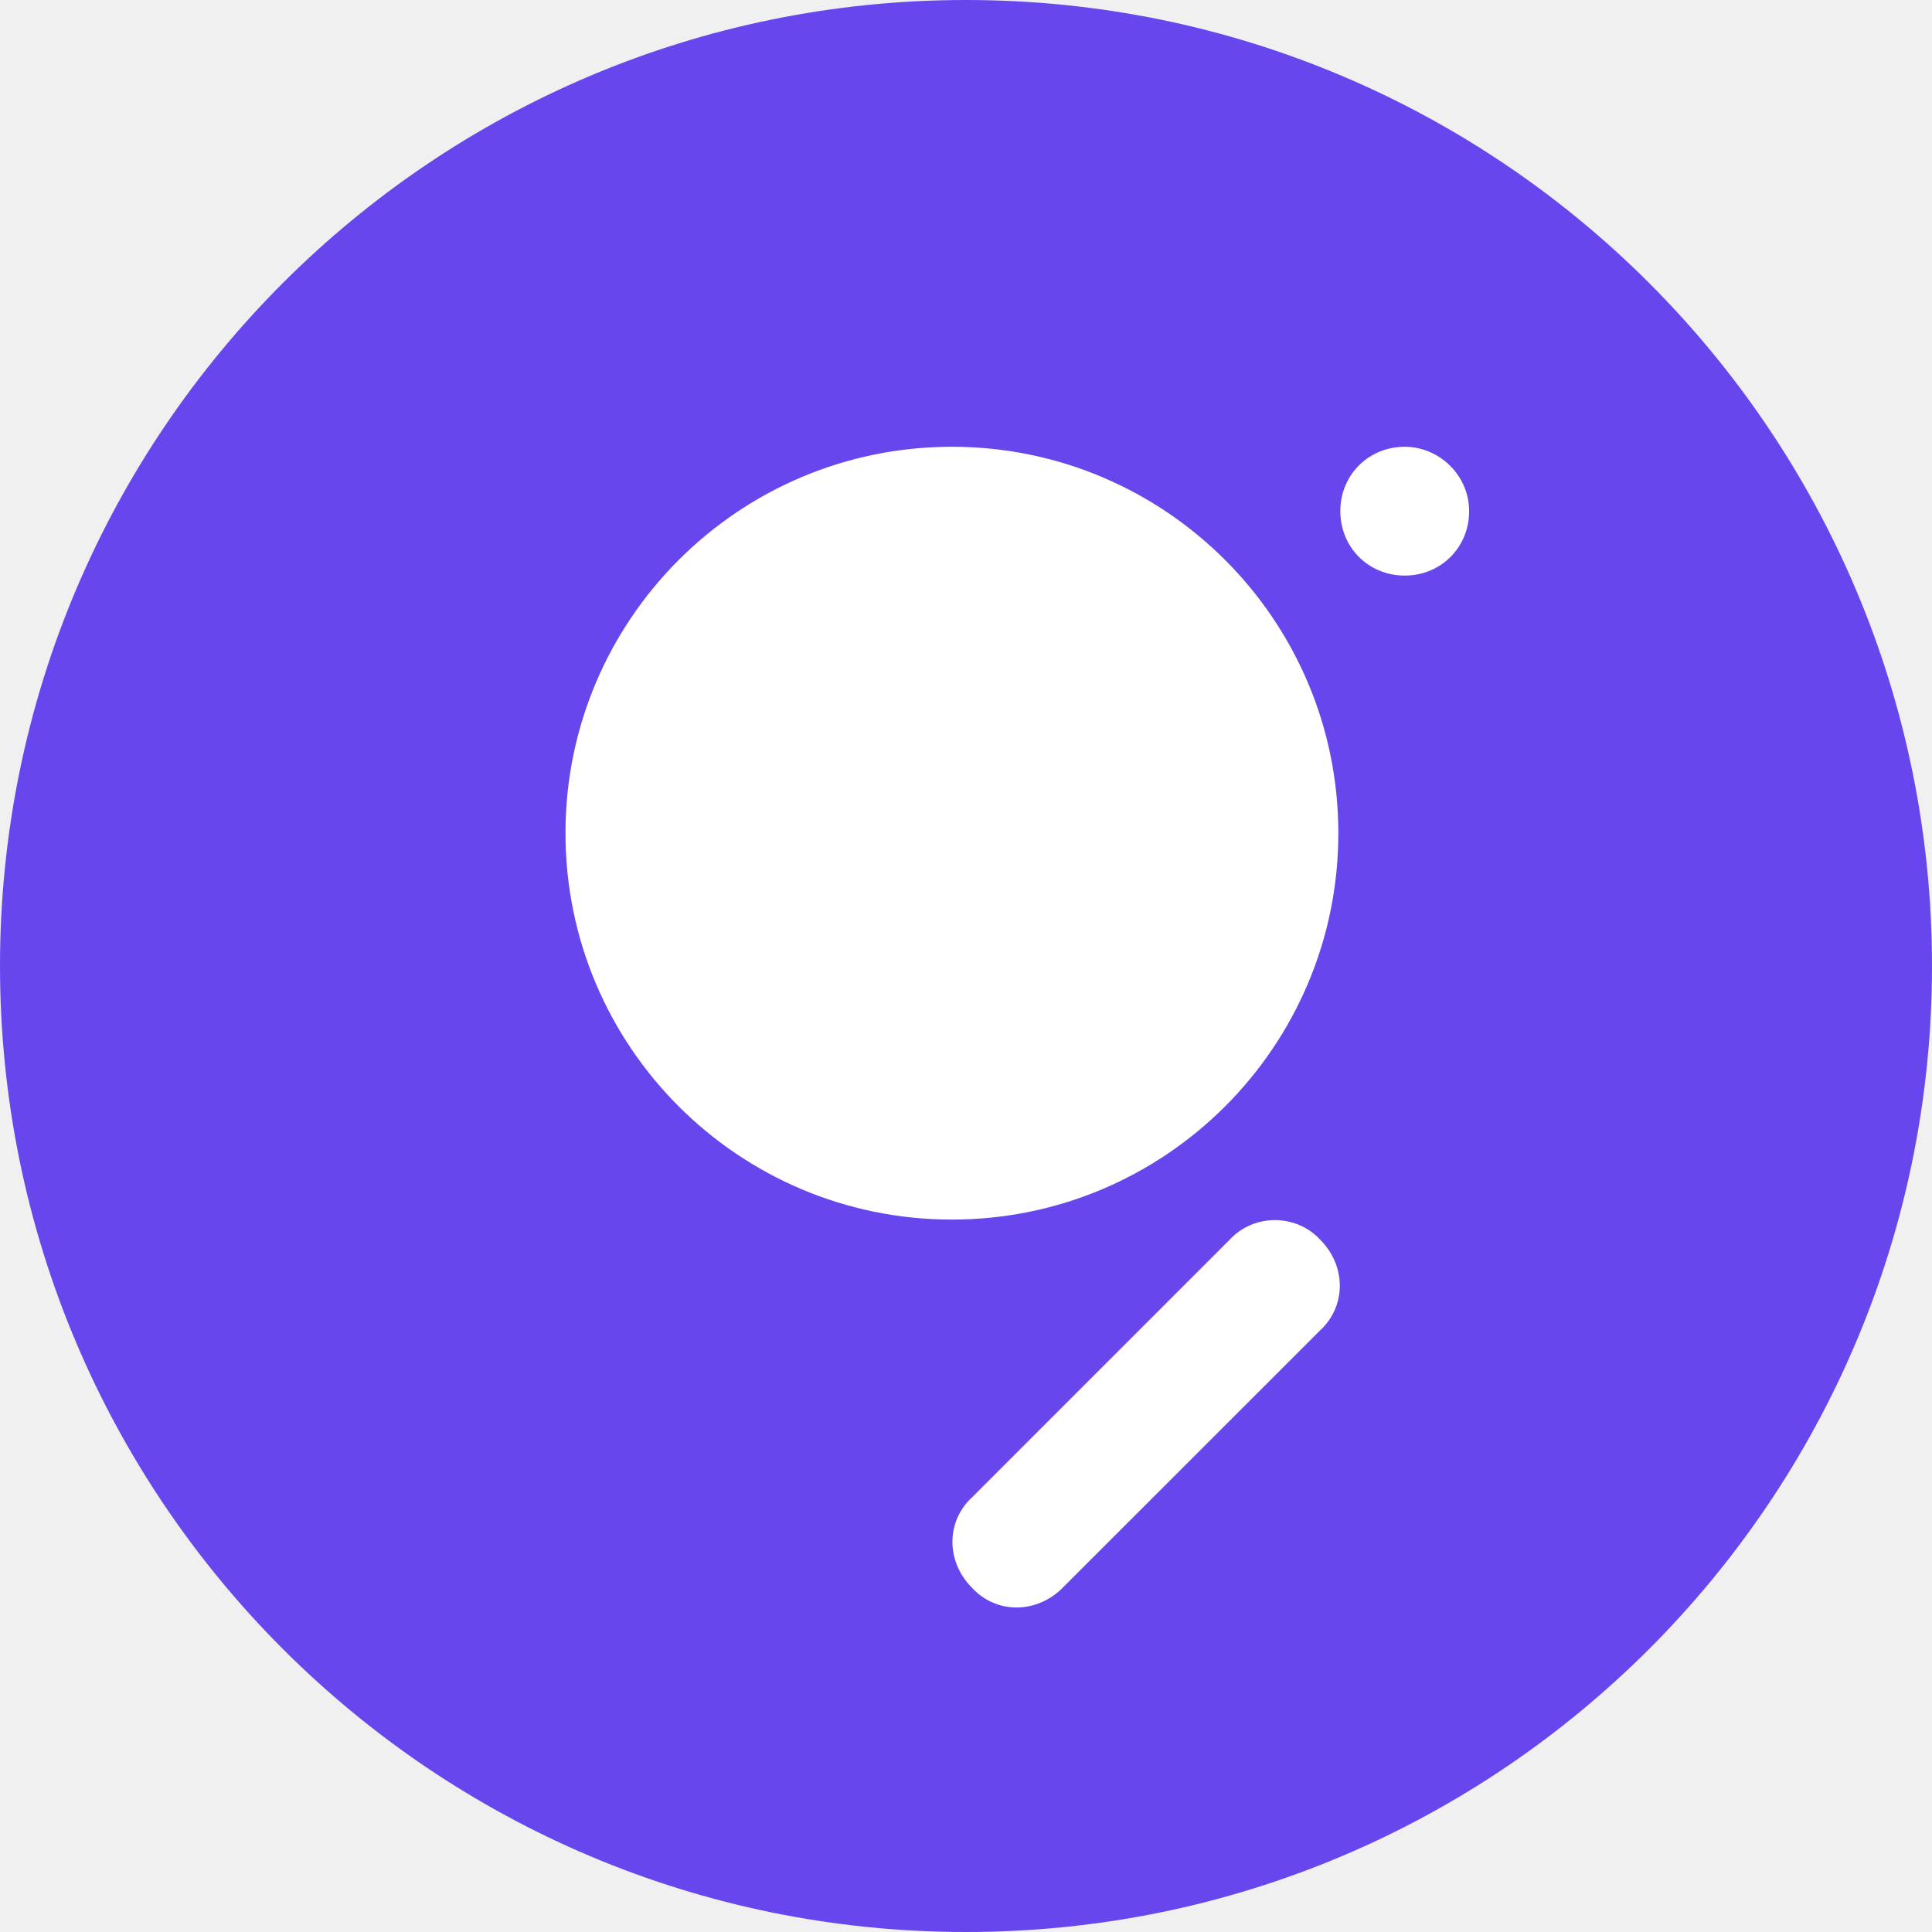
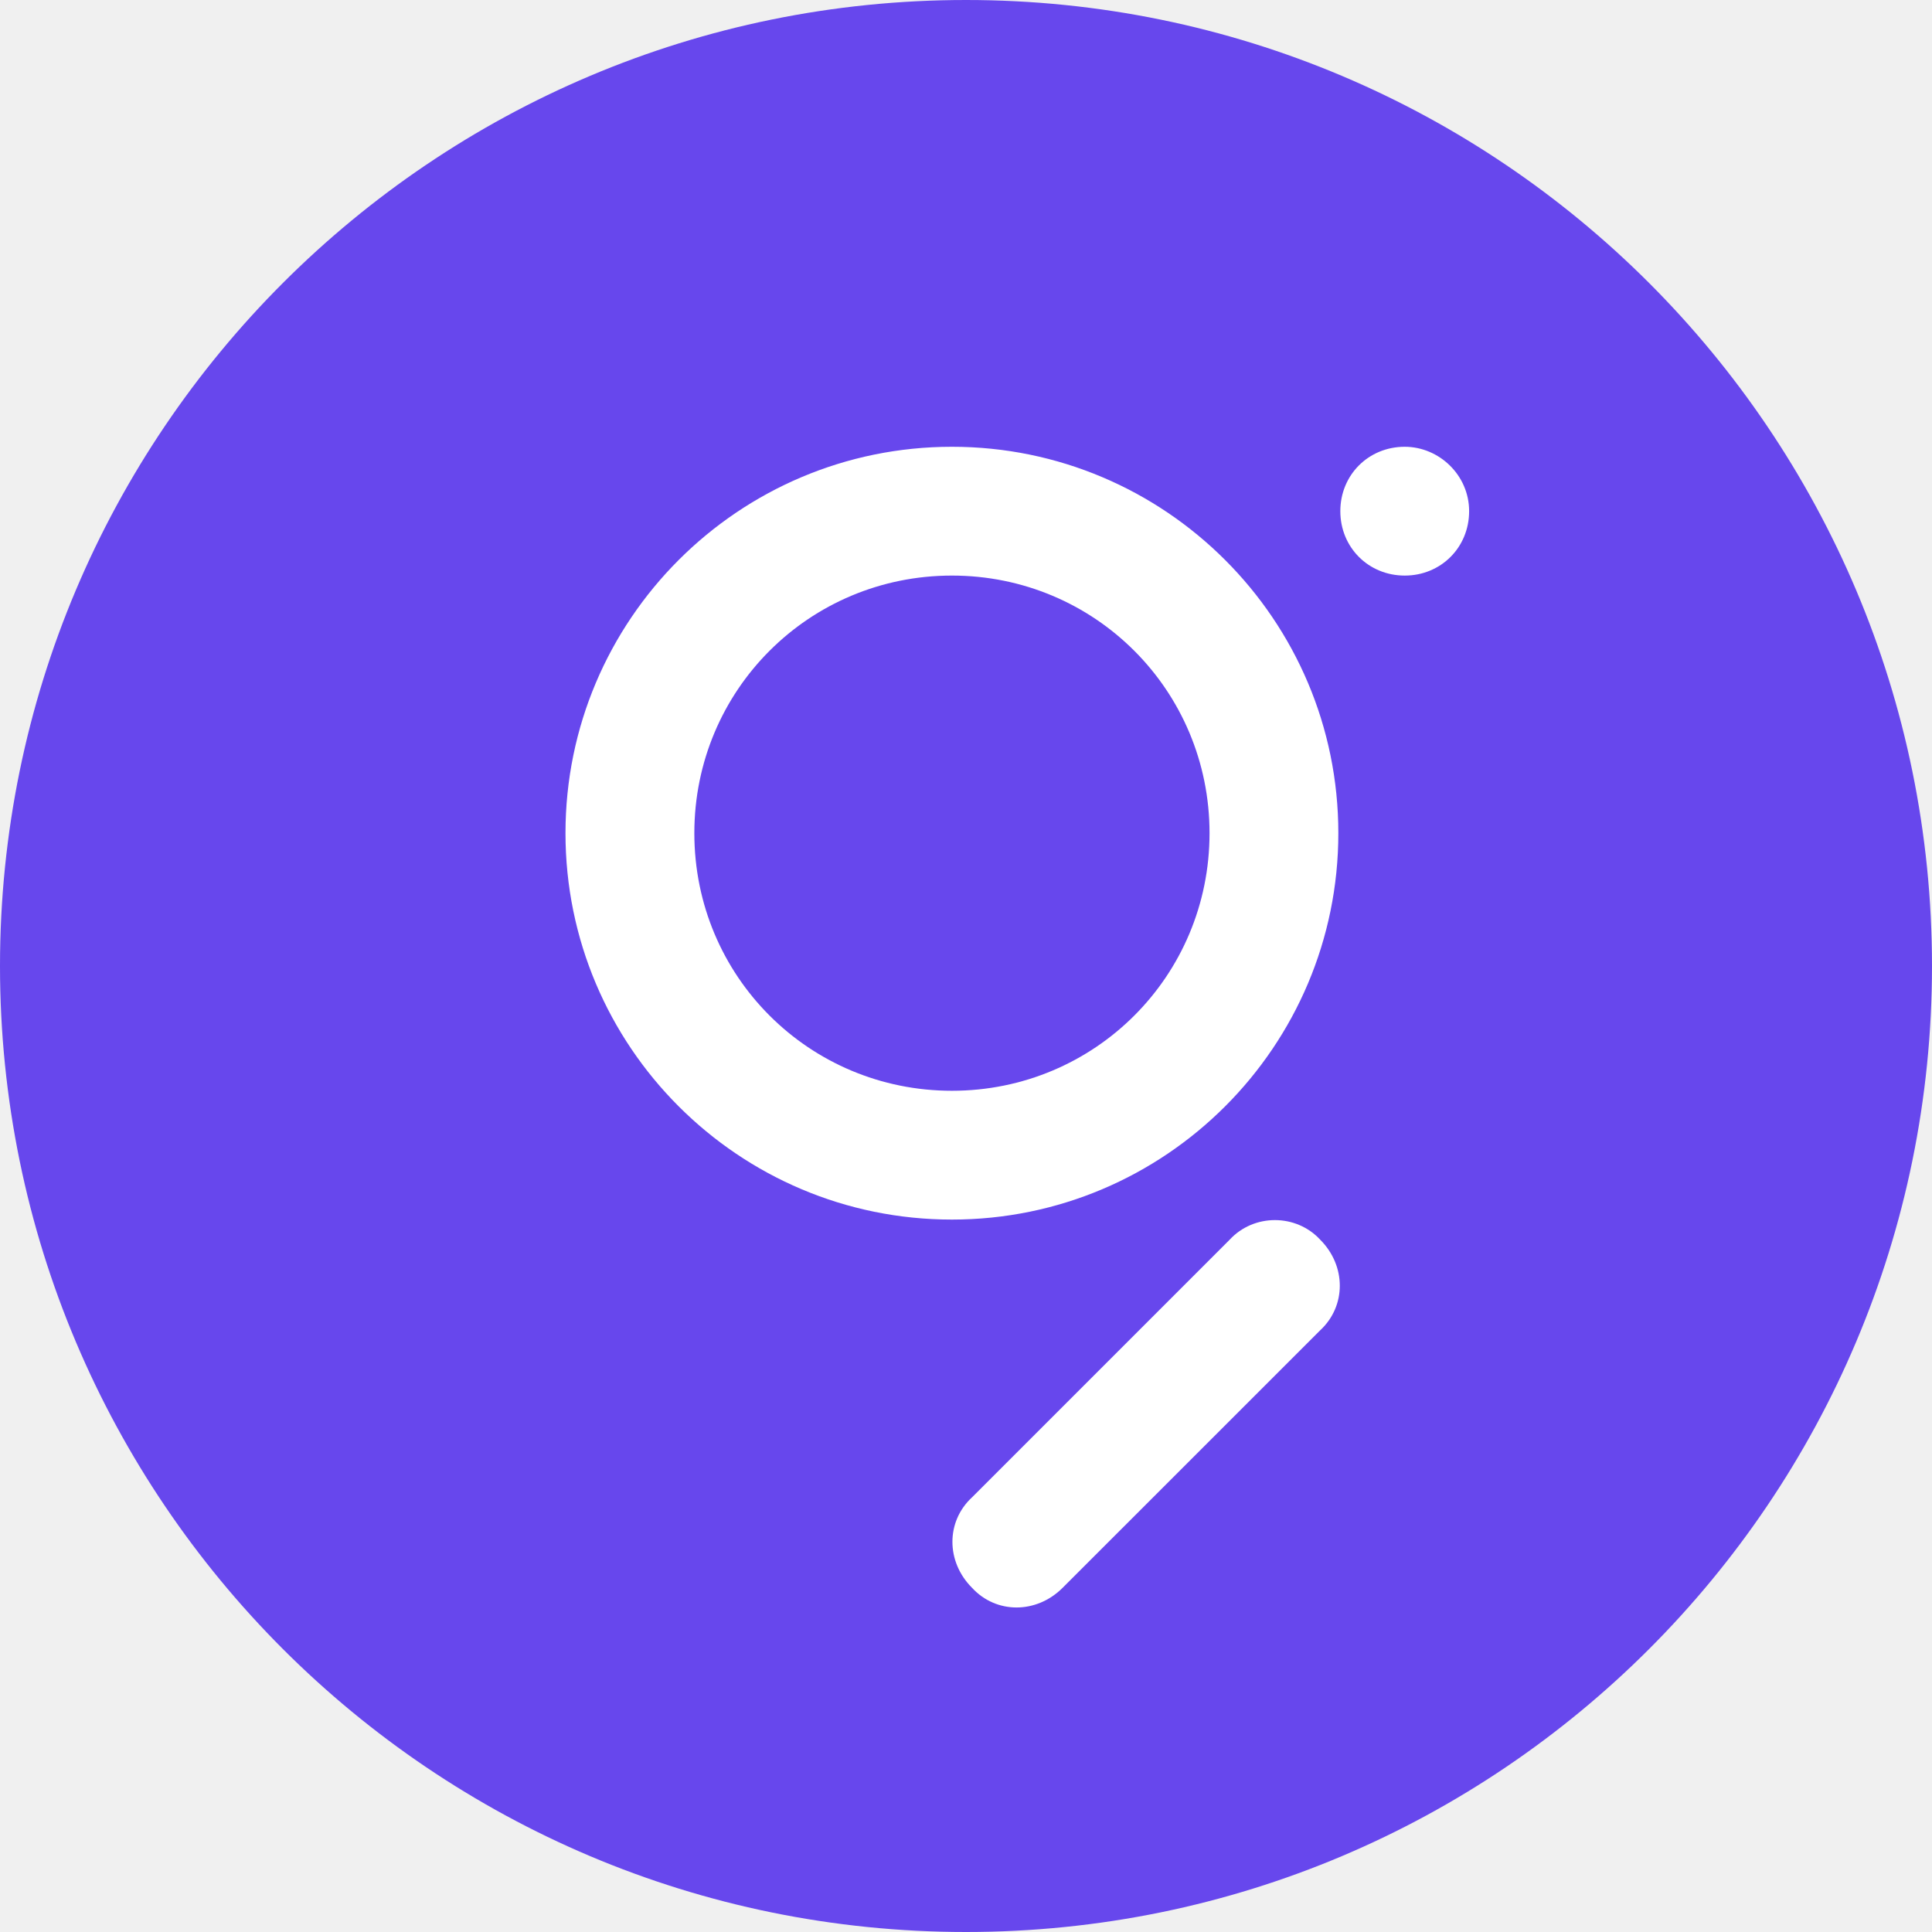
<svg xmlns="http://www.w3.org/2000/svg" width="36" height="36" viewBox="0 0 36 36" fill="none">
  <path d="M18 36C27.941 36 36 27.941 36 18C36 8.059 27.941 0 18 0C8.059 0 0 8.059 0 18C0 27.941 8.059 36 18 36Z" fill="#6747ED" />
-   <path fillRule="evenodd" clip-rule="evenodd" d="M17.738 20.325C15.075 20.325 12.938 18.188 12.938 15.525C12.938 12.863 15.075 10.725 17.738 10.725C20.4 10.725 22.538 12.863 22.538 15.525C22.538 18.188 20.4 20.325 17.738 20.325ZM17.738 8.325C21.712 8.325 24.938 11.55 24.938 15.525C24.938 19.5 21.712 22.725 17.738 22.725C13.762 22.725 10.537 19.5 10.537 15.525C10.537 11.55 13.762 8.325 17.738 8.325ZM24.6 23.1C25.087 23.587 25.087 24.337 24.6 24.788L19.8 29.587C19.312 30.075 18.562 30.075 18.113 29.587C17.625 29.1 17.625 28.35 18.113 27.9L22.913 23.1C23.363 22.613 24.15 22.613 24.6 23.1ZM27.375 9.525C27.375 10.2 26.85 10.725 26.175 10.725C25.5 10.725 24.975 10.2 24.975 9.525C24.975 8.85 25.5 8.325 26.175 8.325C26.812 8.325 27.375 8.85 27.375 9.525Z" fill="white" />
+   <path fill-rule="evenodd" clip-rule="evenodd" d="M17.738 20.325C15.075 20.325 12.938 18.188 12.938 15.525C12.938 12.863 15.075 10.725 17.738 10.725C20.4 10.725 22.538 12.863 22.538 15.525C22.538 18.188 20.4 20.325 17.738 20.325ZM17.738 8.325C21.712 8.325 24.938 11.55 24.938 15.525C24.938 19.5 21.712 22.725 17.738 22.725C13.762 22.725 10.537 19.5 10.537 15.525C10.537 11.55 13.762 8.325 17.738 8.325ZM24.6 23.1C25.087 23.587 25.087 24.337 24.6 24.788L19.8 29.587C19.312 30.075 18.562 30.075 18.113 29.587C17.625 29.1 17.625 28.35 18.113 27.9L22.913 23.1C23.363 22.613 24.15 22.613 24.6 23.1ZM27.375 9.525C27.375 10.2 26.85 10.725 26.175 10.725C25.5 10.725 24.975 10.2 24.975 9.525C24.975 8.85 25.5 8.325 26.175 8.325C26.812 8.325 27.375 8.85 27.375 9.525Z" fill="white" />
</svg>
